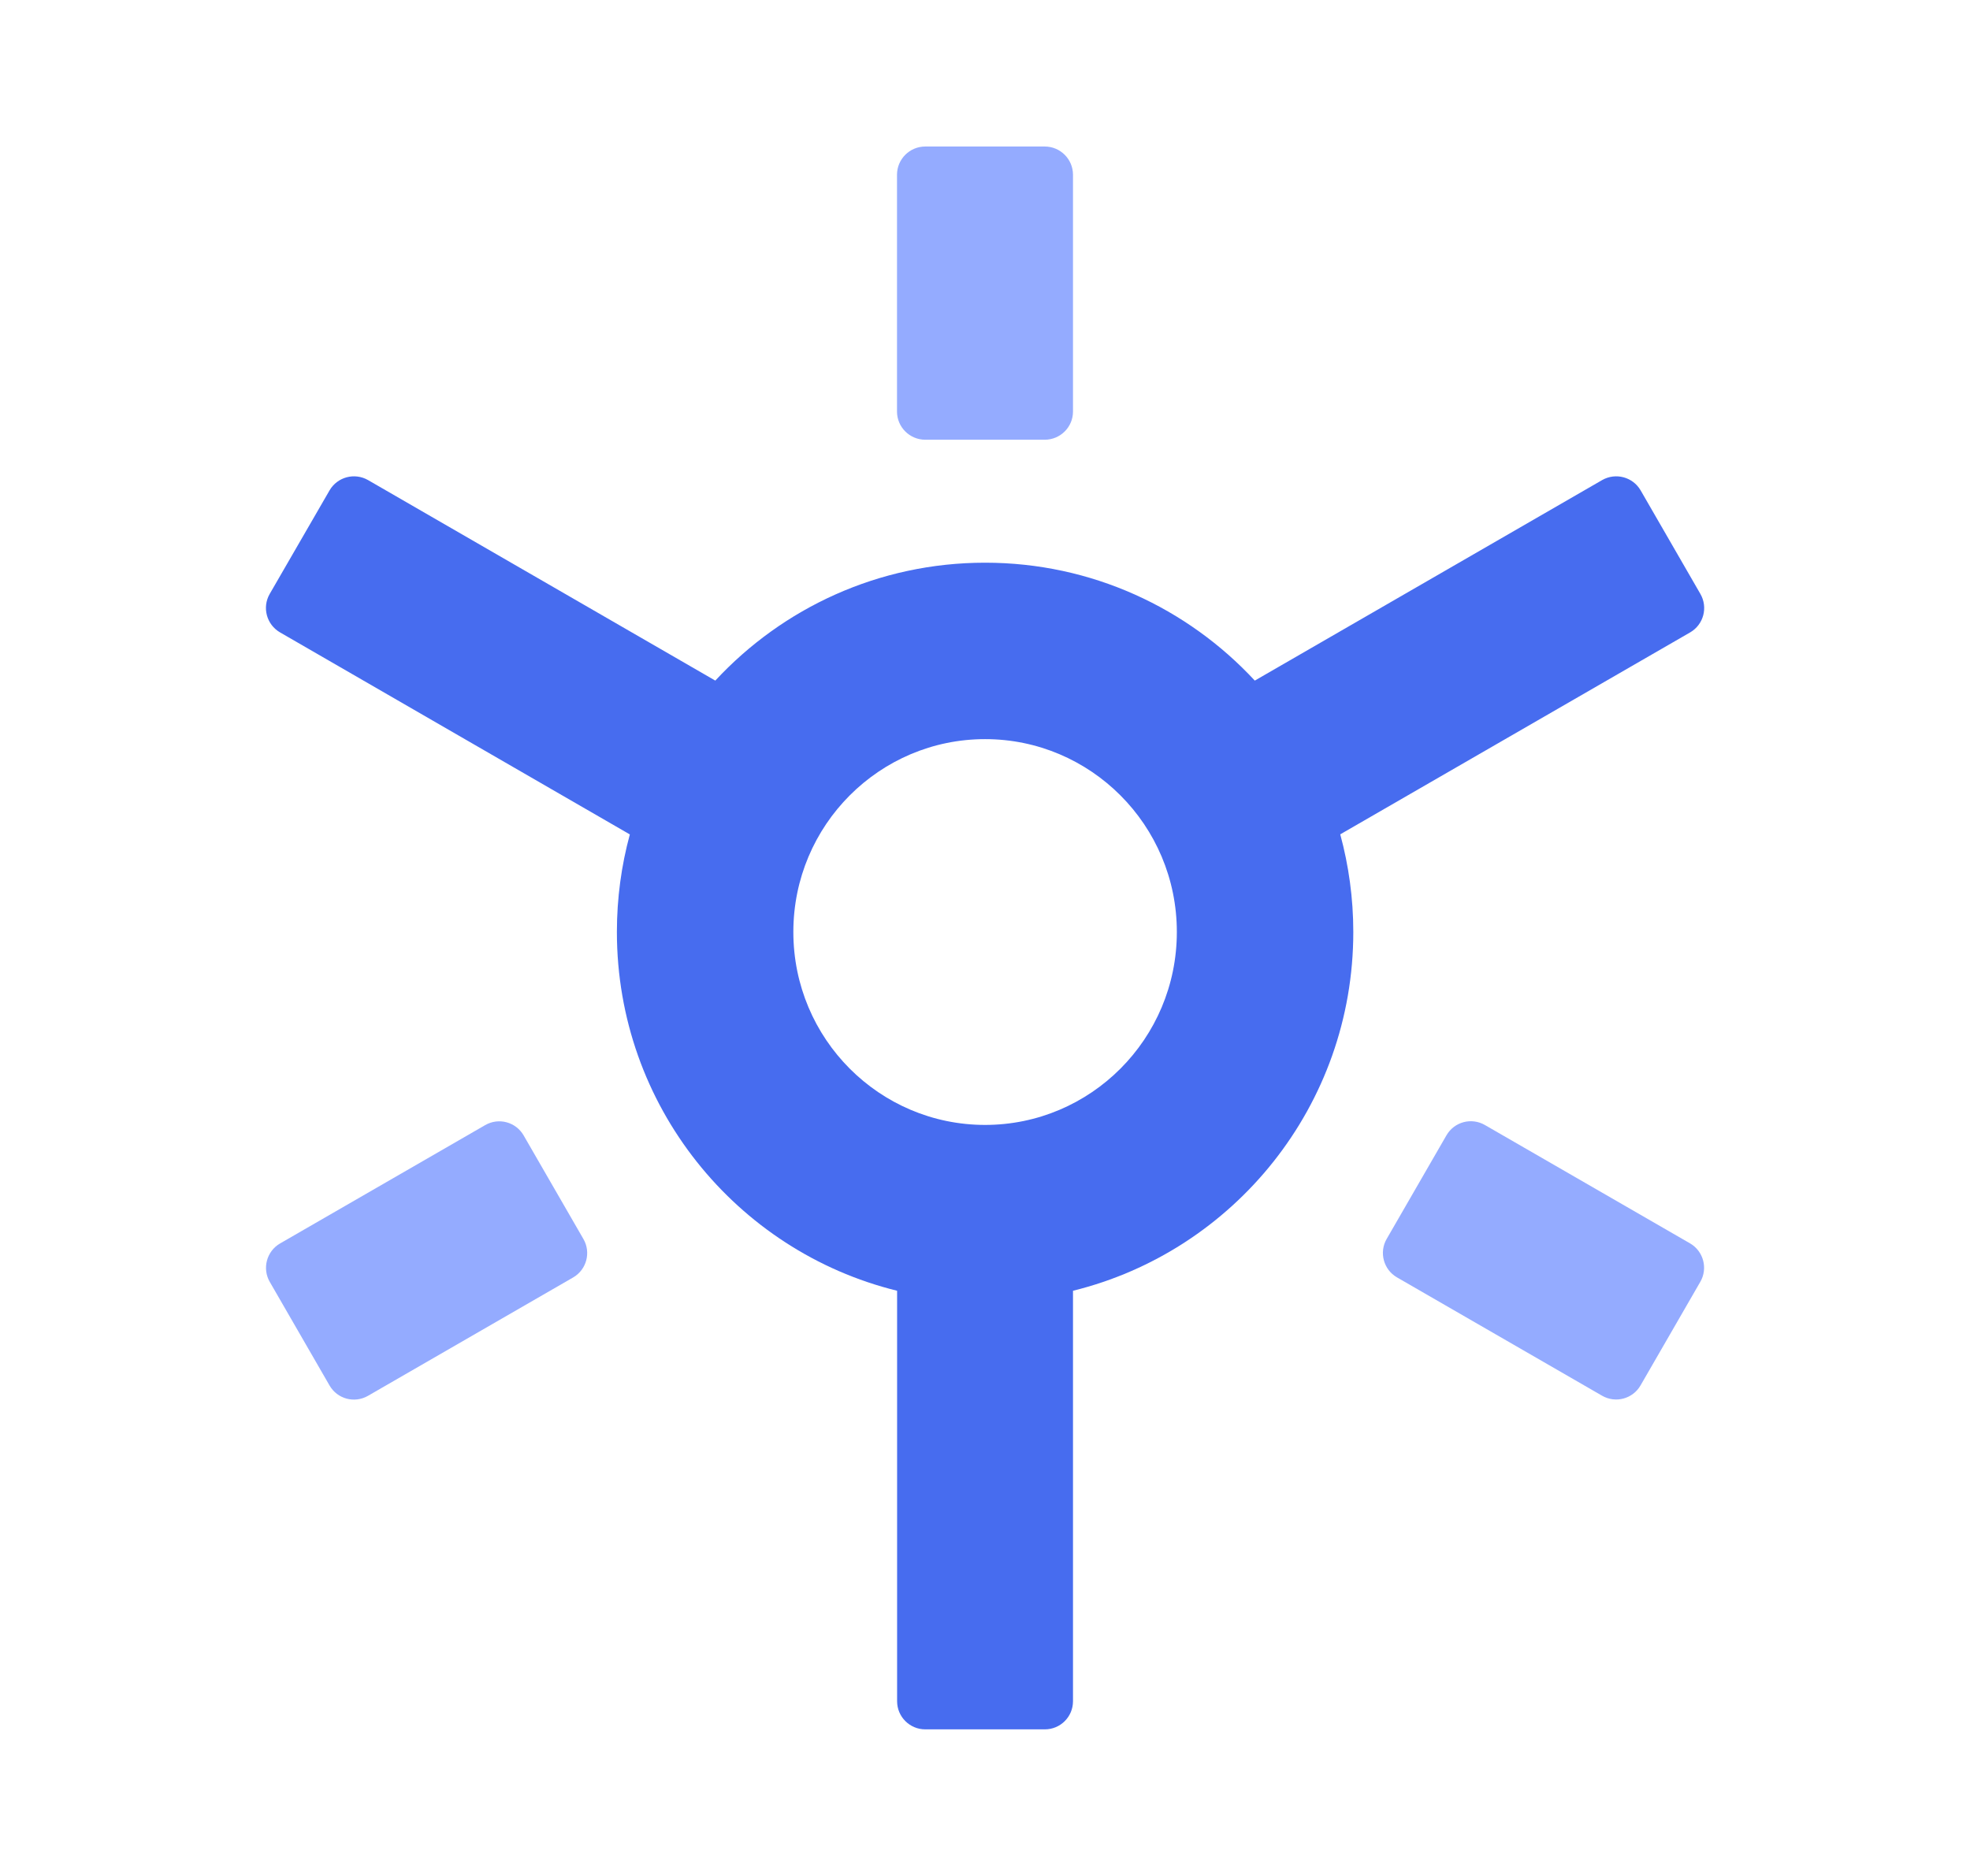
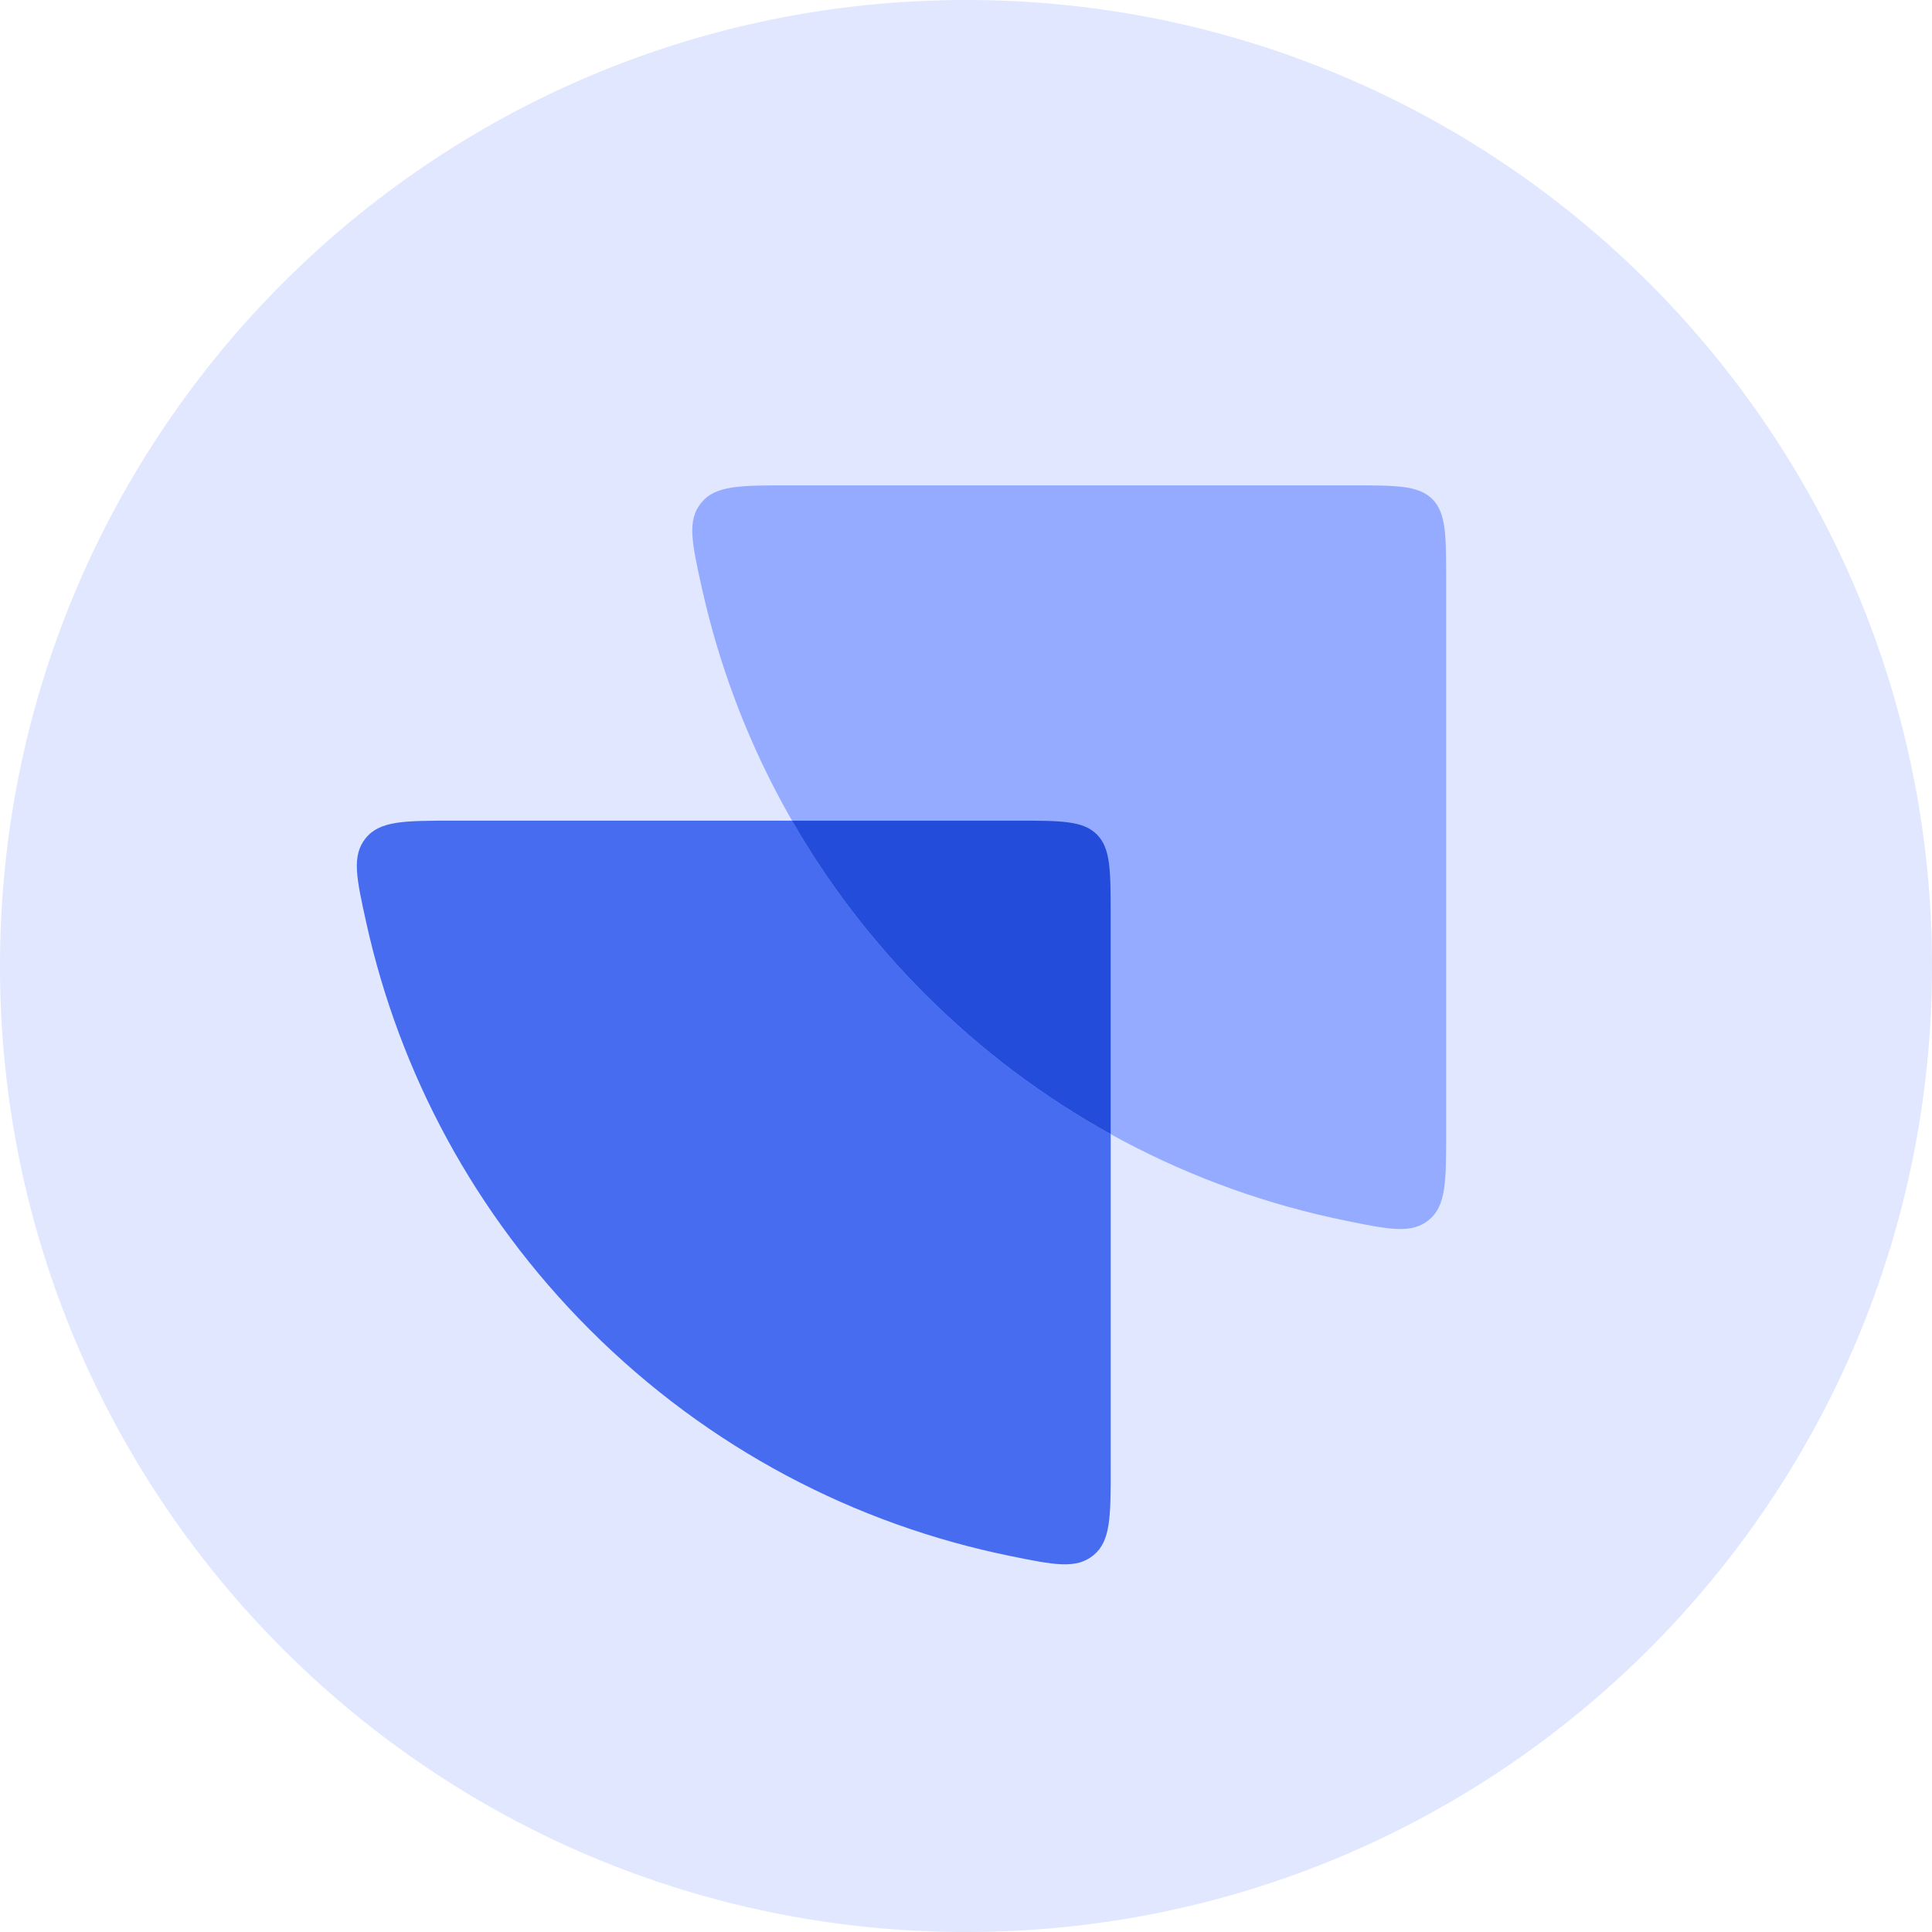
- <svg xmlns="http://www.w3.org/2000/svg" width="21" height="20" viewBox="0 0 21 20" fill="none">
-   <path fill-rule="evenodd" clip-rule="evenodd" d="M14.287 8.895L18.017 6.742C18.16 6.659 18.209 6.476 18.126 6.332L17.489 5.228C17.406 5.085 17.223 5.036 17.079 5.118L13.376 7.256C12.659 6.483 11.636 5.999 10.501 5.999C9.365 5.999 8.342 6.483 7.625 7.256L3.923 5.118C3.779 5.036 3.596 5.085 3.513 5.228L2.875 6.332C2.792 6.476 2.842 6.659 2.985 6.742L6.714 8.896C6.624 9.227 6.576 9.576 6.576 9.936C6.576 11.787 7.848 13.339 9.563 13.761V18.137C9.563 18.303 9.698 18.437 9.863 18.437H11.138C11.304 18.437 11.438 18.303 11.438 18.137V13.761C13.153 13.339 14.426 11.787 14.426 9.936C14.426 9.576 14.377 9.227 14.287 8.895ZM8.457 9.936C8.457 8.795 9.378 7.88 10.501 7.88C11.624 7.88 12.545 8.795 12.545 9.936C12.545 11.078 11.624 11.993 10.501 11.993C9.378 11.993 8.457 11.078 8.457 9.936Z" fill="#476CEF" />
-   <path d="M9.562 1.863C9.562 1.697 9.697 1.562 9.863 1.562H11.137C11.303 1.562 11.438 1.697 11.438 1.863V4.388C11.438 4.553 11.303 4.688 11.137 4.688H9.863C9.697 4.688 9.562 4.553 9.562 4.388V1.863Z" fill="#94ABFF" />
-   <path d="M18.016 13.256C18.159 13.339 18.208 13.523 18.125 13.666L17.488 14.77C17.405 14.914 17.222 14.963 17.078 14.88L14.891 13.618C14.748 13.535 14.699 13.351 14.782 13.208L15.419 12.104C15.502 11.96 15.685 11.911 15.829 11.994L18.016 13.256Z" fill="#94ABFF" />
-   <path d="M3.923 14.881C3.779 14.964 3.596 14.915 3.513 14.771L2.876 13.667C2.793 13.524 2.842 13.34 2.985 13.257L5.172 11.995C5.316 11.912 5.499 11.961 5.582 12.105L6.219 13.209C6.302 13.352 6.253 13.536 6.11 13.619L3.923 14.881Z" fill="#94ABFF" />
+ <svg xmlns="http://www.w3.org/2000/svg" width="100" height="100" viewBox="0 0 100 100" fill="none">
+   <circle cx="50" cy="50" r="50" fill="#E0E7FF" />
+   <path fill-rule="evenodd" clip-rule="evenodd" d="M52.268 80.533C54.554 81 55.698 81.233 56.594 80.502C57.49 79.77 57.49 78.511 57.49 75.993L57.49 47.352C57.49 45.054 57.49 43.905 56.776 43.191C56.062 42.477 54.913 42.477 52.615 42.477L23.484 42.477C20.933 42.477 19.657 42.477 18.925 43.388C18.193 44.3 18.449 45.454 18.959 47.762C20.666 55.48 24.521 62.818 30.525 68.822C36.706 75.002 44.301 78.906 52.268 80.533Z" fill="#476CEF" />
+   <path fill-rule="evenodd" clip-rule="evenodd" d="M74.852 58.638C74.852 61.156 74.852 62.415 73.956 63.146C73.06 63.878 71.917 63.644 69.63 63.177C61.663 61.551 54.068 57.647 47.887 51.466C41.884 45.463 38.029 38.125 36.322 30.407C35.811 28.098 35.556 26.944 36.288 26.033C37.019 25.122 38.295 25.122 40.846 25.122L69.977 25.122C72.275 25.122 73.424 25.122 74.138 25.835C74.852 26.549 74.852 27.698 74.852 29.997L74.852 58.638Z" fill="#94ABFF" />
+   <path fill-rule="evenodd" clip-rule="evenodd" d="M57.487 58.701L57.487 47.352C57.487 45.053 57.487 43.904 56.773 43.191C56.06 42.477 54.911 42.477 52.612 42.477L40.995 42.477C42.842 45.69 45.139 48.716 47.885 51.462C50.807 54.384 54.044 56.797 57.487 58.701Z" fill="#234CDA" />
</svg>
